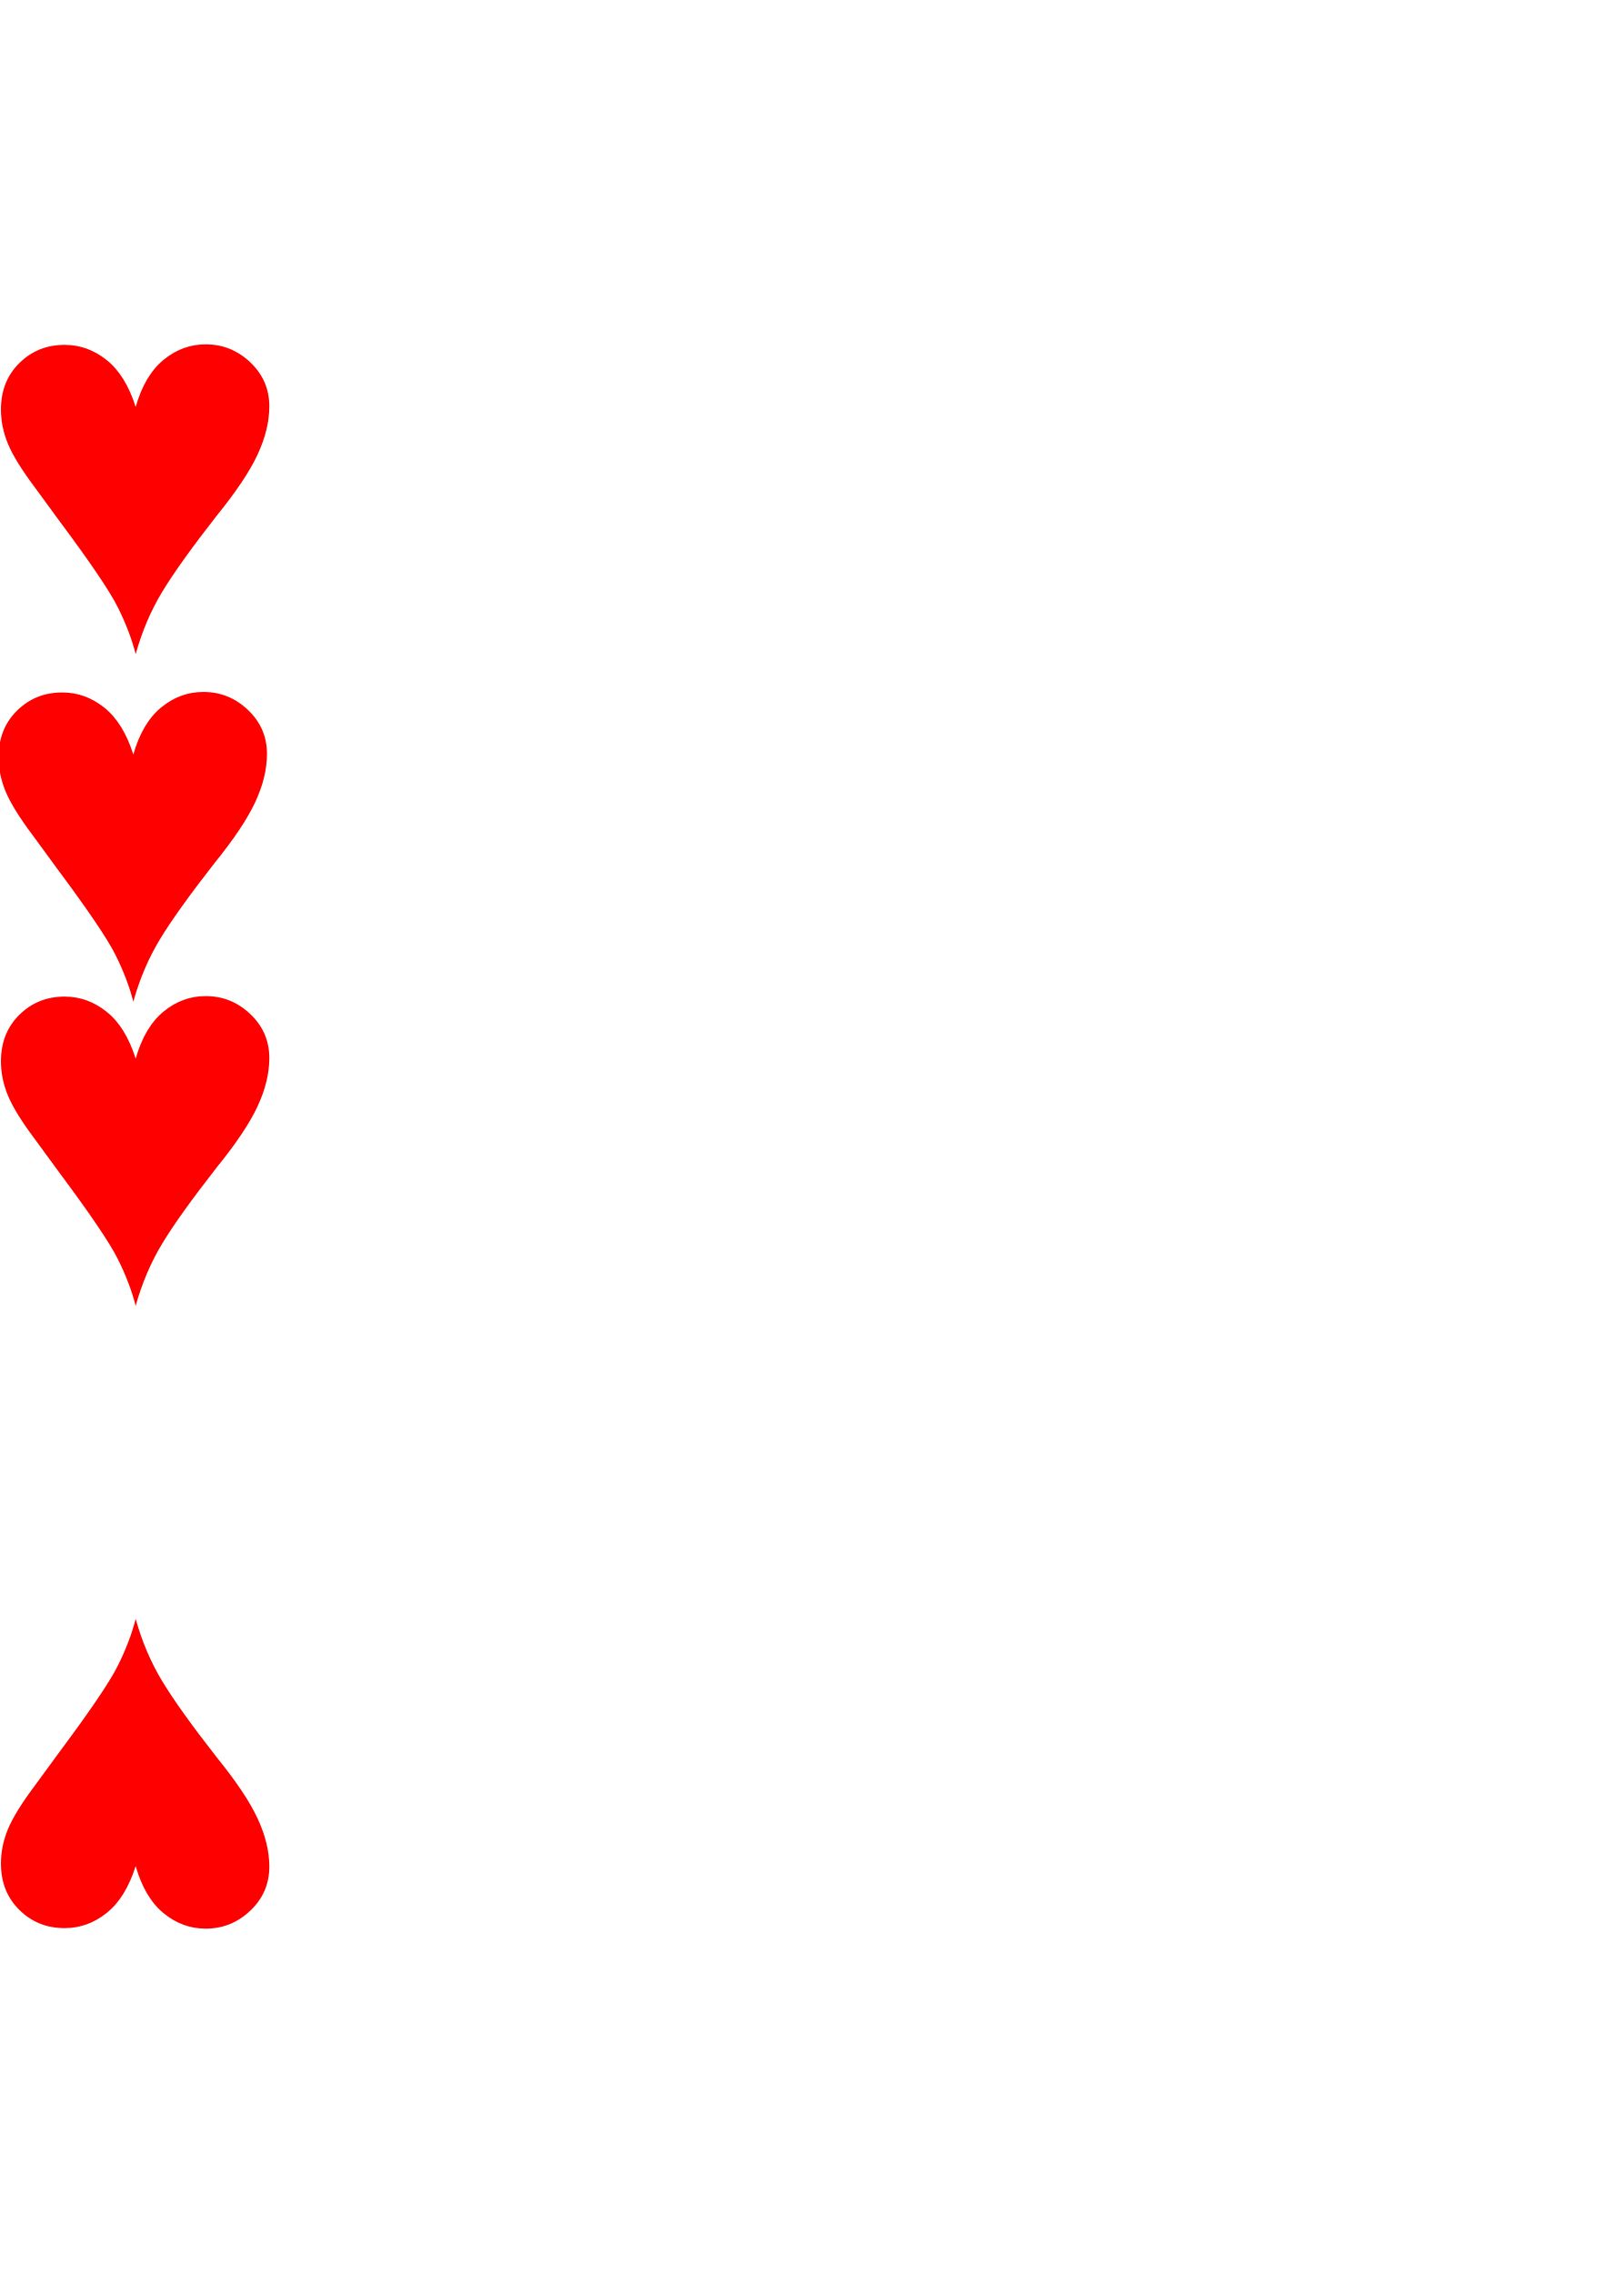
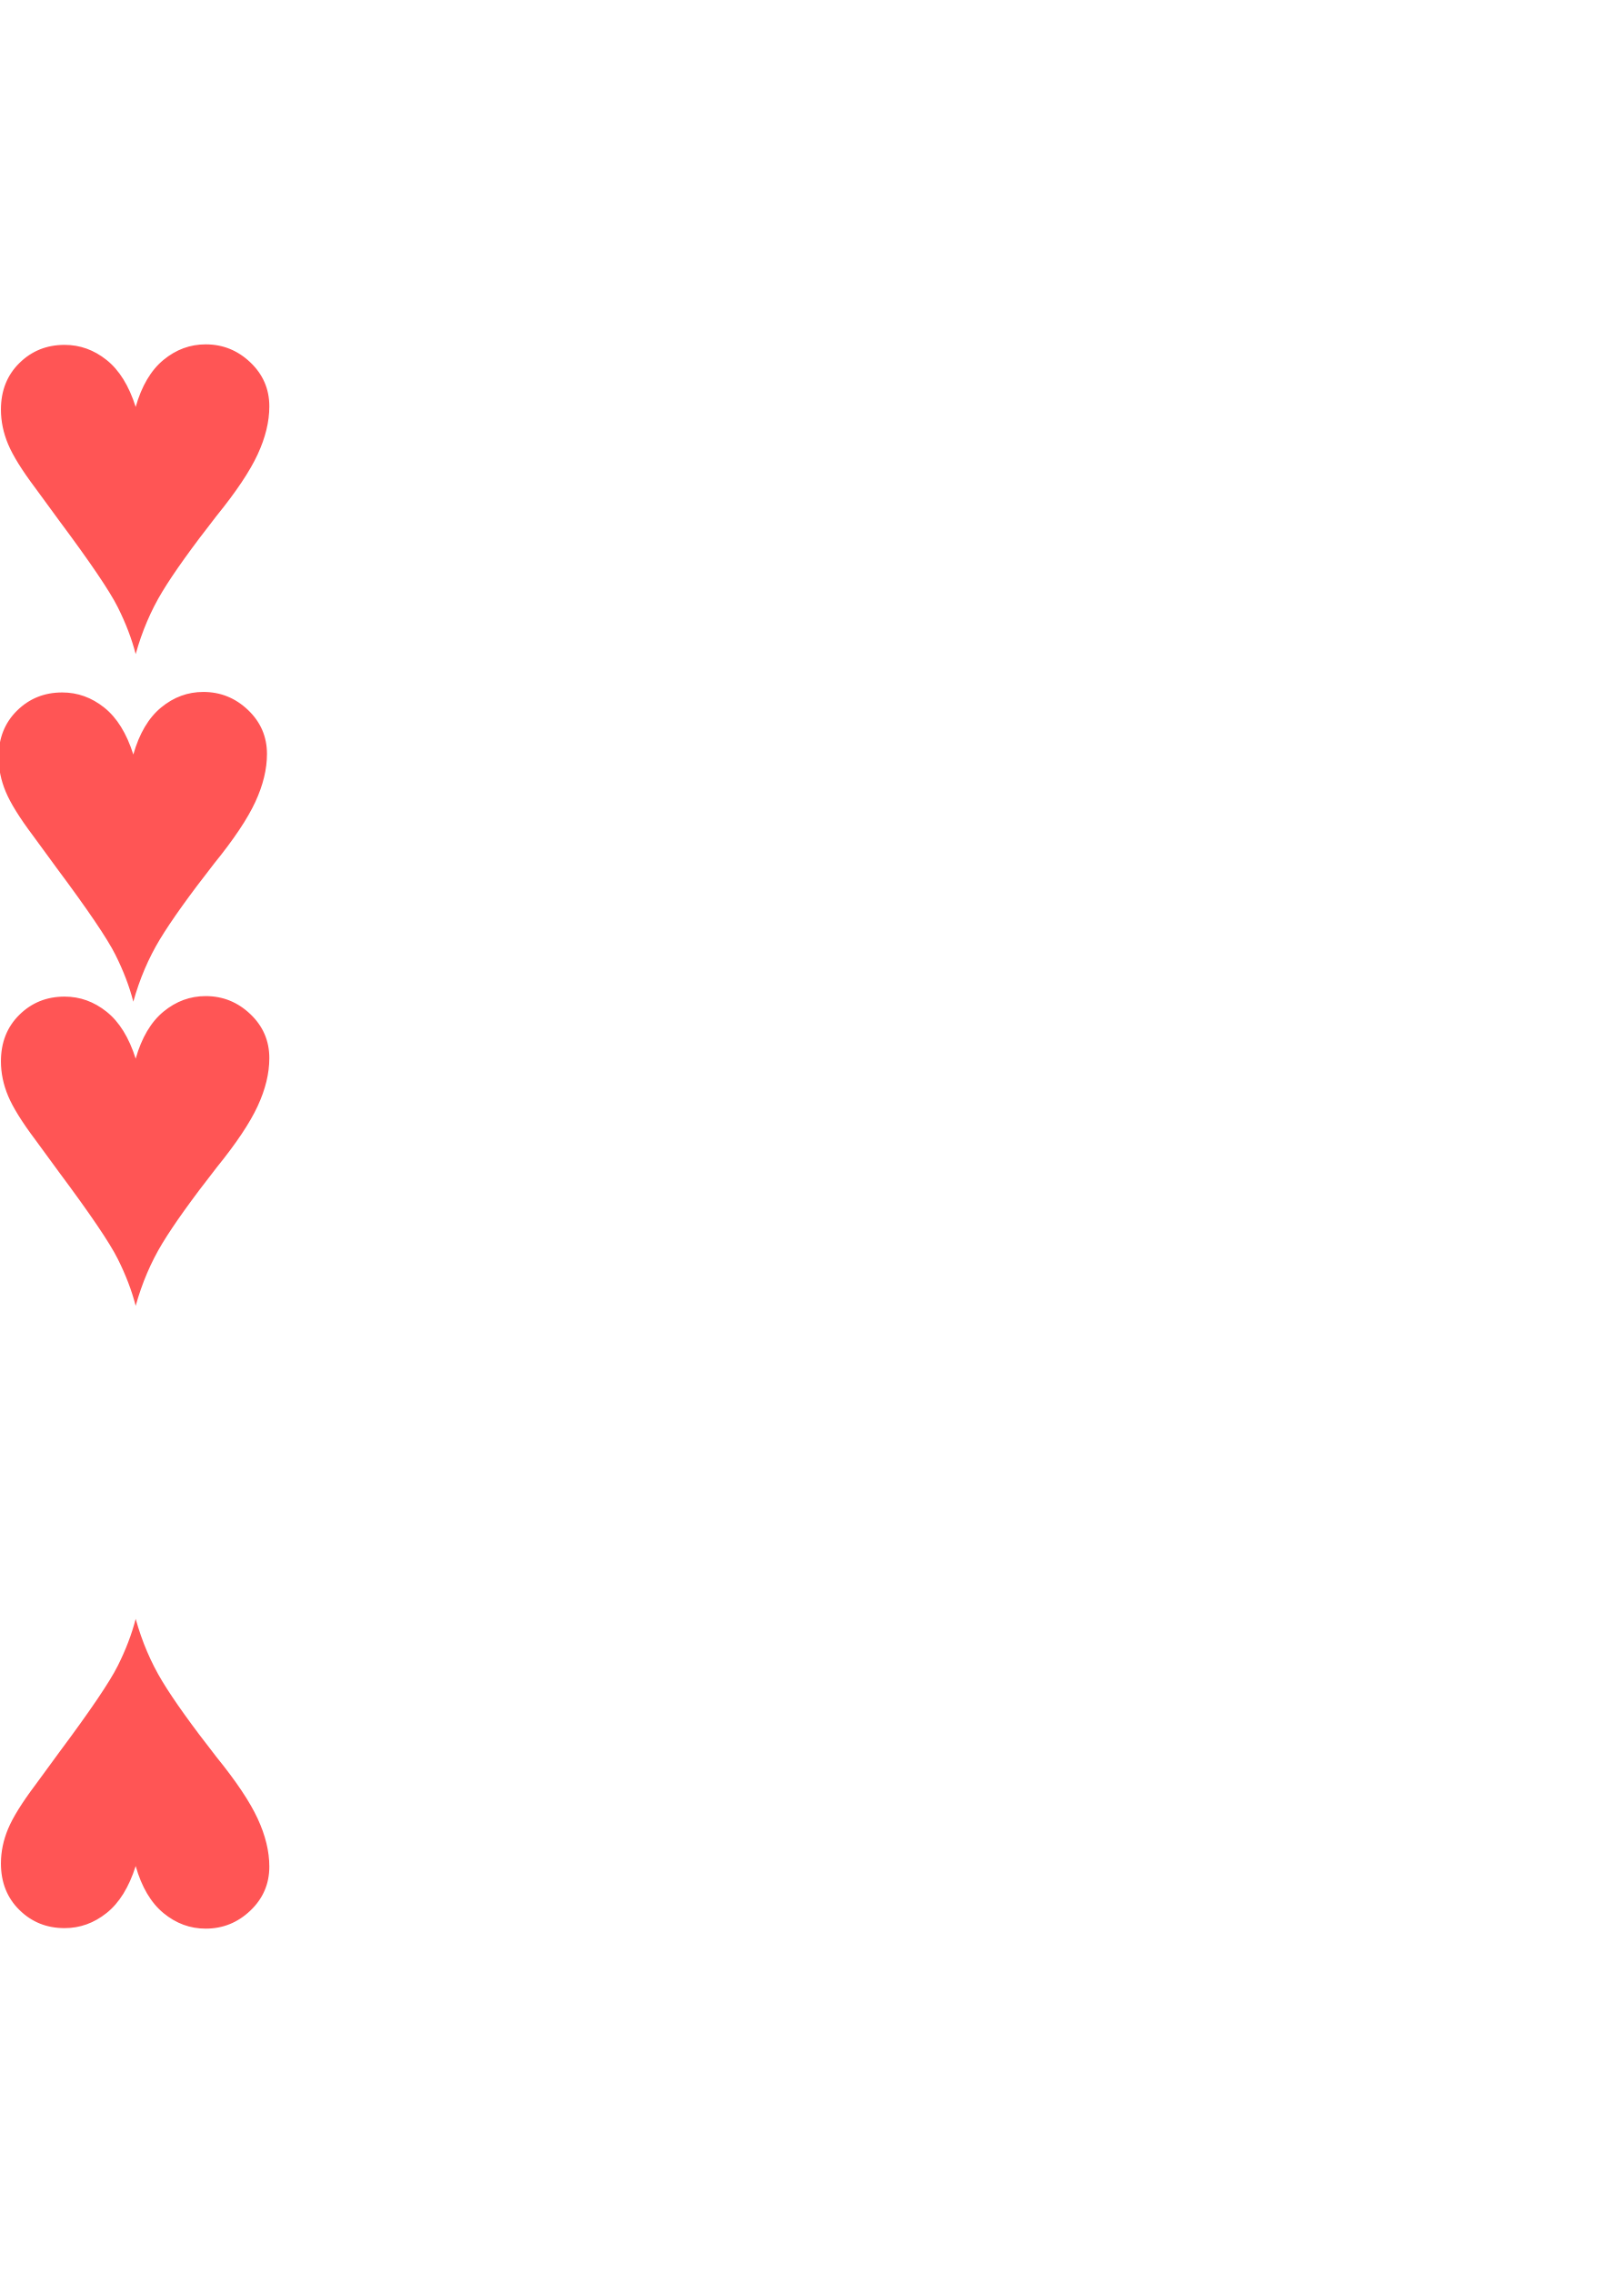
<svg xmlns="http://www.w3.org/2000/svg" xmlns:xlink="http://www.w3.org/1999/xlink" width="747.347" height="1046.286" id="svg2" version="1.0">
  <defs id="defs4">
    </defs>
  <g id="layer1" transform="translate(2.244899,-0.6479052)">
    <g id="g2775" transform="translate(-2.040797,-11.71427)">
      <g id="g2797">
-         <g id="g2751" transform="translate(2.768269,0.6819287)" style="fill:#ff0000">
-           <text xml:space="preserve" style="font-size:144px;font-style:normal;font-weight:normal;text-align:center;text-anchor:middle;fill:#ff0000;fill-opacity:1;stroke:none;stroke-width:1px;stroke-linecap:butt;stroke-linejoin:miter;stroke-opacity:1;font-family:Arial" x="58.49" y="158.362" id="text2396">
-             <tspan style="font-style:normal;font-variant:normal;font-weight:normal;font-stretch:normal;text-align:center;text-anchor:middle;fill:#ff0000;font-family:Arial Narrow;-inkscape-font-specification:Arial Narrow" id="tspan2398" x="58.49" y="158.362">7</tspan>
+         <g id="g2751" transform="translate(2.768269,0.6819287)" style="fill:#ff5555">
+           <text xml:space="preserve" style="font-size:144px;font-style:normal;font-weight:normal;text-align:center;text-anchor:middle;fill:#ff5555;fill-opacity:1;stroke:none;stroke-width:1px;stroke-linecap:butt;stroke-linejoin:miter;stroke-opacity:1;font-family:Arial" x="58.49" y="158.362" id="text2396">
+             <tspan style="font-style:normal;font-variant:normal;font-weight:normal;font-stretch:normal;text-align:center;text-anchor:middle;fill:#ff5555;font-family:Arial Narrow;-inkscape-font-specification:Arial Narrow" id="tspan2398" x="58.49" y="158.362">7</tspan>
          </text>
-           <text id="text2702" y="298.362" x="62.779" style="font-size:144px;font-style:normal;font-weight:normal;text-align:center;text-anchor:middle;fill:#ff0000;fill-opacity:1;stroke:none;stroke-width:1px;stroke-linecap:butt;stroke-linejoin:miter;stroke-opacity:1;font-family:Arial" xml:space="preserve">
-             <tspan y="298.362" x="62.779" id="tspan2704" style="font-style:normal;font-variant:normal;font-weight:normal;font-stretch:normal;text-align:center;text-anchor:middle;fill:#ff0000;font-family:Arial Narrow;-inkscape-font-specification:Arial Narrow">♥</tspan>
+           <text id="text2702" y="298.362" x="62.779" style="font-size:144px;font-style:normal;font-weight:normal;text-align:center;text-anchor:middle;fill:#ff5555;fill-opacity:1;stroke:none;stroke-width:1px;stroke-linecap:butt;stroke-linejoin:miter;stroke-opacity:1;font-family:Arial" xml:space="preserve">
+             <tspan y="298.362" x="62.779" id="tspan2704" style="font-style:normal;font-variant:normal;font-weight:normal;font-stretch:normal;text-align:center;text-anchor:middle;fill:#ff5555;font-family:Arial Narrow;-inkscape-font-specification:Arial Narrow">♥</tspan>
          </text>
        </g>
        <use x="0" y="0" xlink:href="#g2751" id="use2757" transform="matrix(-1,0,0,-1,746.9388,1071.01)" width="747.347" height="1046.286" />
      </g>
    </g>
    <g id="g2427" transform="translate(81.97021,0)">
      <g id="g2438" transform="translate(-15.56397,0)">
        <g transform="translate(-2.040797,-11.71427)" id="g2412">
          <g transform="translate(-140,0)" id="g2857">
-             <text xml:space="preserve" style="font-size:250px;font-style:normal;font-weight:normal;text-align:center;text-anchor:middle;fill:#ff0000;fill-opacity:1;stroke:none;stroke-width:1px;stroke-linecap:butt;stroke-linejoin:miter;stroke-opacity:1;font-family:Arial" x="307.063" y="310.639" id="text2783">
+             <text xml:space="preserve" style="font-size:250px;font-style:normal;font-weight:normal;text-align:center;text-anchor:middle;fill:#ff5555;fill-opacity:1;stroke:none;stroke-width:1px;stroke-linecap:butt;stroke-linejoin:miter;stroke-opacity:1;font-family:Arial" x="307.063" y="310.639" id="text2783">
              <tspan id="tspan2785" x="307.063" y="310.639">♥</tspan>
            </text>
            <use x="0" y="0" xlink:href="#text2783" id="use2805" transform="matrix(1,0,0,-1,0,1071.01)" width="747.347" height="1046.286" />
            <use transform="translate(0,300)" height="1046.286" width="747.347" id="use2919" xlink:href="#text2783" y="0" x="0" />
          </g>
          <use height="1046.286" width="747.347" transform="translate(280,0)" id="use2862" xlink:href="#g2857" y="0" x="0" />
        </g>
-         <text xml:space="preserve" style="font-size:250px;font-style:normal;font-weight:normal;text-align:center;text-anchor:middle;fill:#ff0000;fill-opacity:1;stroke:none;stroke-width:1px;stroke-linecap:butt;stroke-linejoin:miter;stroke-opacity:1;font-family:Arial" x="305.022" y="458.925" id="text2941">
+         <text xml:space="preserve" style="font-size:250px;font-style:normal;font-weight:normal;text-align:center;text-anchor:middle;fill:#ff5555;fill-opacity:1;stroke:none;stroke-width:1px;stroke-linecap:butt;stroke-linejoin:miter;stroke-opacity:1;font-family:Arial" x="305.022" y="458.925" id="text2941">
          <tspan id="tspan2943" x="305.022" y="458.925">♥</tspan>
        </text>
      </g>
    </g>
  </g>
</svg>
